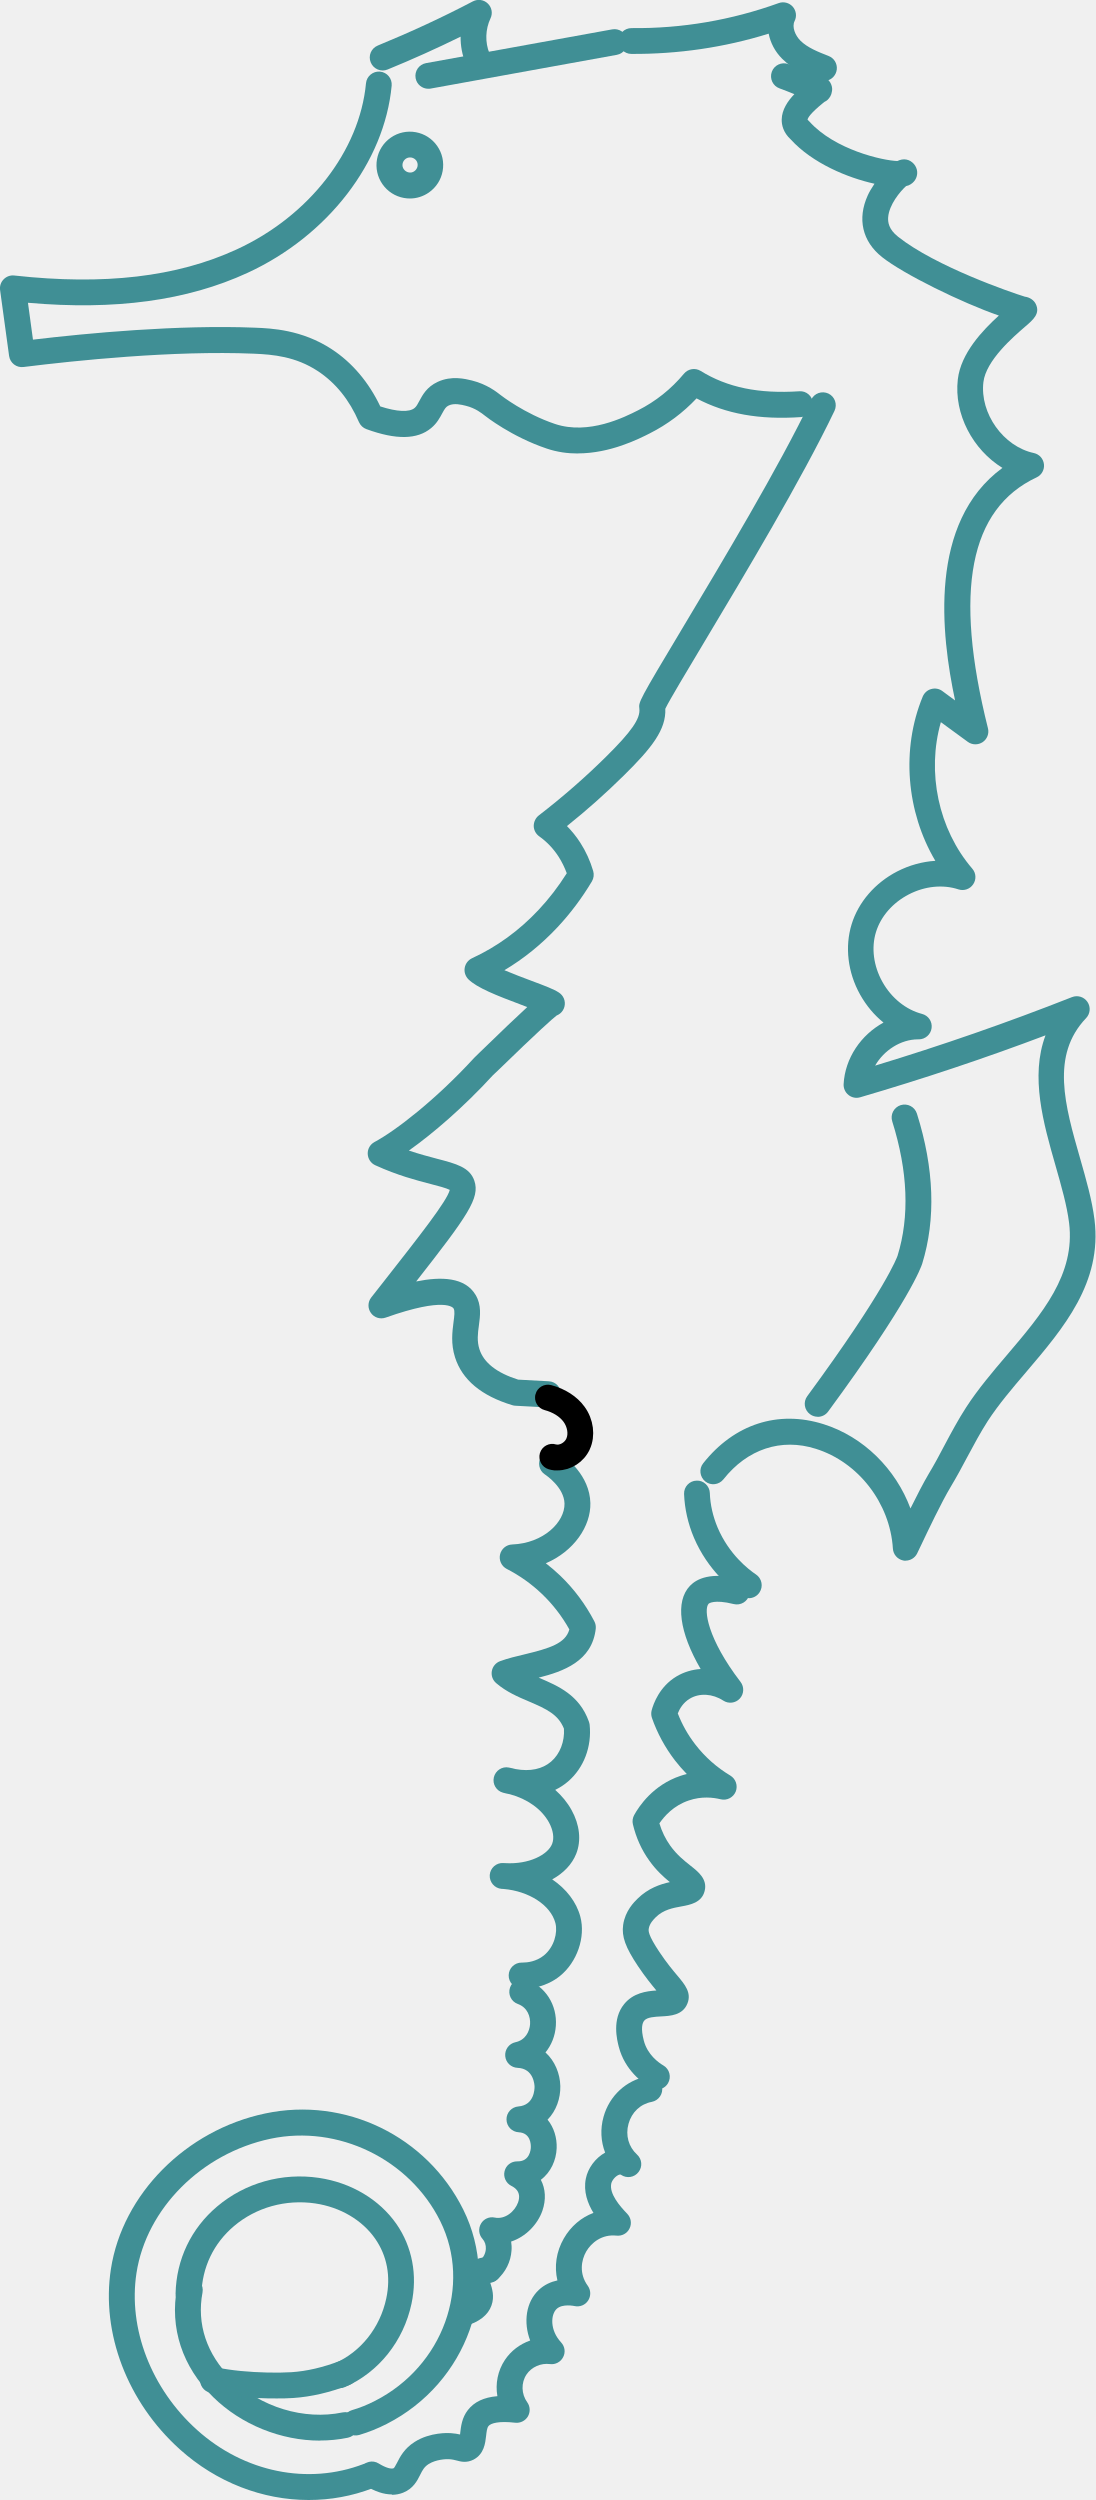
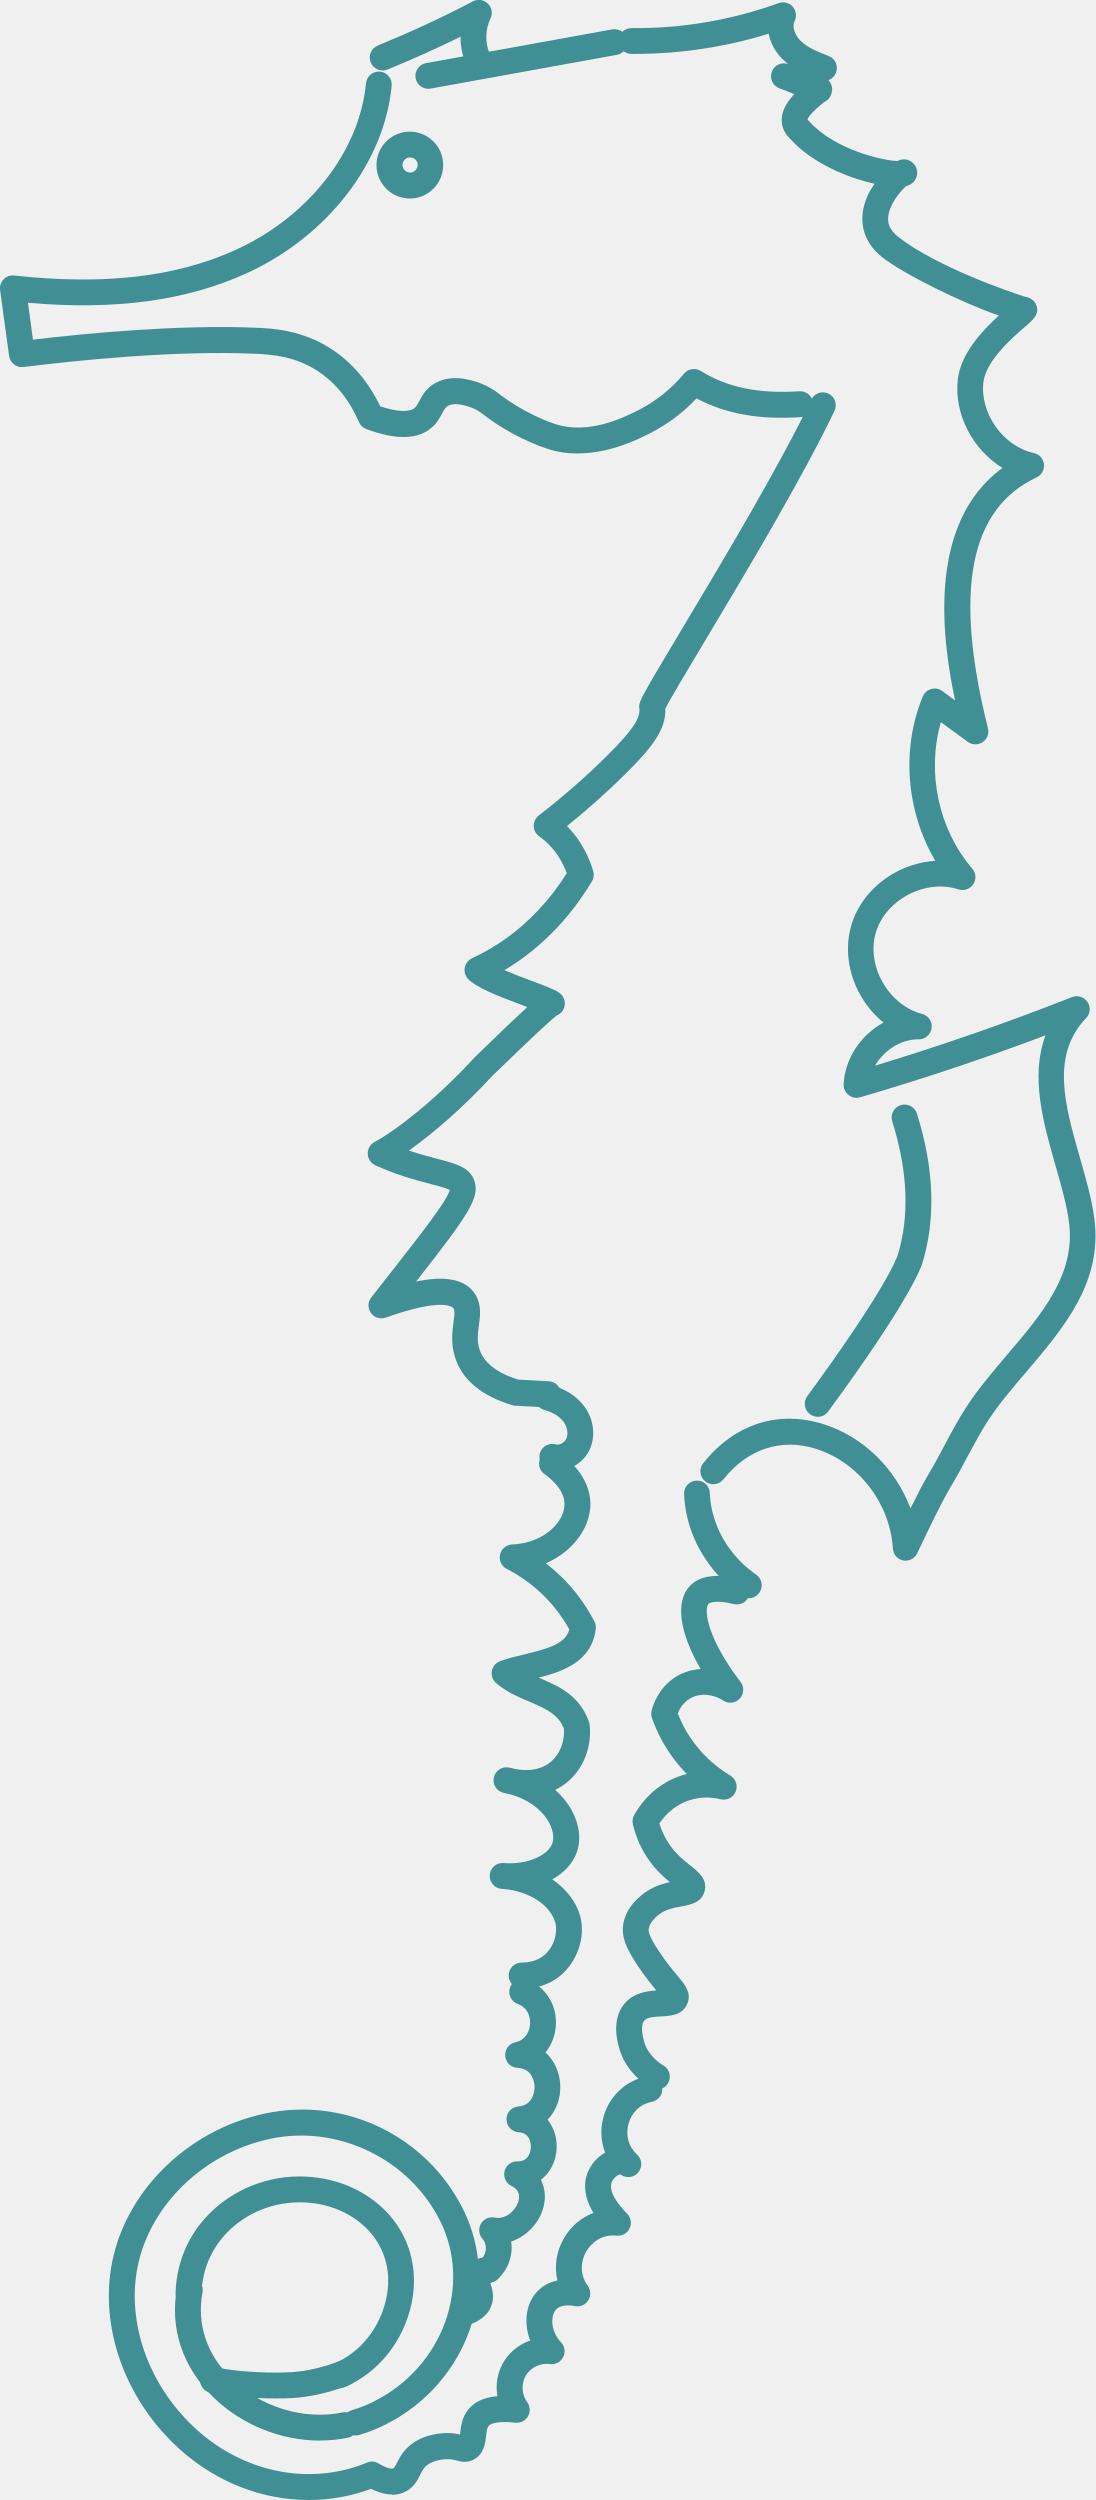
<svg xmlns="http://www.w3.org/2000/svg" width="71" height="162" viewBox="0 0 71 162" fill="none">
  <g clip-path="url(#clip0_2248_12817)">
    <path d="M37.447 29.386C36.792 29.386 36.108 29.298 35.429 29.067C33.157 28.305 31.481 26.986 31.416 26.933C31.222 26.779 30.809 26.448 30.189 26.295C29.906 26.224 29.428 26.105 29.074 26.277C28.897 26.36 28.826 26.472 28.655 26.785C28.501 27.069 28.313 27.43 27.941 27.737C27.044 28.488 25.669 28.512 23.745 27.808C23.527 27.731 23.356 27.566 23.261 27.353C22.642 25.91 21.739 24.799 20.588 24.042C19.154 23.102 17.703 22.972 16.452 22.919C11.223 22.7 4.856 23.368 1.522 23.782C1.068 23.841 0.655 23.522 0.59 23.067L0.006 18.799C-0.03 18.545 0.053 18.285 0.236 18.101C0.413 17.918 0.667 17.823 0.926 17.853C6.751 18.497 11.46 17.948 15.336 16.162C20.016 14.01 23.303 9.784 23.716 5.397C23.757 4.936 24.176 4.599 24.625 4.641C25.085 4.682 25.421 5.09 25.38 5.551C24.914 10.517 21.249 15.281 16.039 17.681C12.126 19.485 7.459 20.117 1.812 19.62L2.136 22.009C5.671 21.589 11.578 21.033 16.517 21.234C17.579 21.276 19.556 21.358 21.497 22.63C22.819 23.493 23.899 24.77 24.642 26.336C25.722 26.685 26.525 26.726 26.867 26.436C26.979 26.342 27.062 26.2 27.174 25.981C27.38 25.597 27.658 25.071 28.36 24.746C29.257 24.326 30.154 24.551 30.584 24.657C31.558 24.899 32.195 25.408 32.437 25.597C32.467 25.621 33.977 26.803 35.96 27.471C38.149 28.204 40.48 27.028 41.354 26.584C42.487 26.011 43.49 25.213 44.322 24.214C44.587 23.895 45.048 23.818 45.402 24.036C47.142 25.112 49.166 25.526 51.792 25.355C52.247 25.313 52.654 25.674 52.683 26.135C52.713 26.596 52.365 26.998 51.904 27.028C49.214 27.211 47.042 26.827 45.136 25.816C44.257 26.75 43.242 27.506 42.109 28.08C41.389 28.446 39.542 29.381 37.441 29.381L37.447 29.386Z" fill="#408F95" />
    <path d="M35.529 91.204C35.529 91.204 35.5 91.204 35.482 91.204L33.393 91.091C33.328 91.091 33.258 91.073 33.199 91.056C31.192 90.453 29.947 89.406 29.487 87.958C29.204 87.071 29.31 86.303 29.387 85.682C29.44 85.286 29.487 84.943 29.392 84.79C29.375 84.754 28.873 84.003 24.99 85.381C24.636 85.505 24.247 85.381 24.035 85.079C23.816 84.778 23.828 84.364 24.058 84.074L24.819 83.105C27.215 80.049 28.98 77.808 29.145 77.105C28.921 76.986 28.372 76.844 27.917 76.726C27.009 76.49 25.769 76.171 24.318 75.508C24.029 75.378 23.84 75.089 23.828 74.769C23.816 74.45 23.987 74.155 24.27 74.001C25.645 73.268 28.248 71.252 30.72 68.556C30.738 68.533 30.762 68.515 30.779 68.497C30.815 68.462 30.921 68.361 31.074 68.208C32.538 66.789 33.505 65.861 34.166 65.258C34.042 65.21 33.925 65.169 33.812 65.122C32.142 64.495 30.915 64.01 30.354 63.461C30.16 63.266 30.065 62.988 30.113 62.716C30.16 62.444 30.337 62.213 30.584 62.095C32.19 61.356 33.641 60.304 34.898 58.962C35.571 58.247 36.184 57.449 36.727 56.586C36.586 56.207 36.409 55.847 36.202 55.522C35.86 54.989 35.435 54.546 34.945 54.197C34.727 54.044 34.591 53.795 34.585 53.529C34.585 53.263 34.703 53.009 34.91 52.843C36.438 51.667 37.902 50.39 39.253 49.054C40.917 47.411 41.507 46.566 41.43 45.921C41.377 45.49 41.377 45.454 44.257 40.648C46.741 36.498 50.5 30.226 52.566 25.899C52.766 25.479 53.262 25.308 53.681 25.503C54.1 25.704 54.271 26.2 54.076 26.62C51.975 31.018 48.199 37.326 45.697 41.505C44.505 43.497 43.372 45.383 43.112 45.927C43.171 47.275 42.239 48.463 40.427 50.248C39.265 51.395 38.032 52.495 36.739 53.529C37.058 53.854 37.347 54.209 37.601 54.605C37.961 55.161 38.244 55.782 38.439 56.444C38.504 56.668 38.474 56.911 38.356 57.112C37.707 58.199 36.952 59.204 36.114 60.097C35.081 61.197 33.936 62.125 32.685 62.87C33.252 63.112 33.907 63.354 34.391 63.538C35.358 63.898 35.895 64.105 36.208 64.312C36.356 64.406 36.474 64.543 36.539 64.702C36.68 65.045 36.58 65.447 36.291 65.677C36.22 65.731 36.143 65.778 36.066 65.808C35.801 66.014 34.939 66.771 32.237 69.396C32.136 69.496 32.036 69.591 31.942 69.674C30.012 71.778 28.023 73.475 26.495 74.557C27.18 74.787 27.793 74.947 28.325 75.089C29.552 75.408 30.443 75.638 30.738 76.513C31.116 77.631 30.313 78.766 26.967 83.04C28.59 82.709 30.136 82.756 30.821 83.915C31.21 84.565 31.116 85.268 31.033 85.883C30.962 86.403 30.897 86.9 31.068 87.432C31.346 88.301 32.19 88.963 33.576 89.4L35.565 89.507C36.025 89.531 36.379 89.927 36.356 90.388C36.332 90.837 35.96 91.18 35.524 91.18L35.529 91.204Z" fill="#408F95" />
    <path d="M26.566 12.863C26.436 12.863 26.306 12.851 26.177 12.828C25.61 12.727 25.114 12.408 24.784 11.935C24.453 11.462 24.329 10.883 24.43 10.316C24.53 9.748 24.849 9.251 25.321 8.92C25.793 8.589 26.371 8.465 26.938 8.566C27.504 8.666 28 8.985 28.33 9.458C28.661 9.931 28.785 10.511 28.684 11.078C28.584 11.646 28.265 12.142 27.793 12.473C27.427 12.727 27.003 12.863 26.56 12.863H26.566ZM26.566 10.203C26.466 10.203 26.371 10.233 26.289 10.292C26.182 10.369 26.112 10.481 26.088 10.605C26.064 10.735 26.088 10.865 26.171 10.972C26.247 11.078 26.36 11.149 26.489 11.173C26.619 11.196 26.749 11.173 26.855 11.09C26.961 11.013 27.032 10.901 27.056 10.777C27.079 10.646 27.056 10.517 26.979 10.41C26.902 10.304 26.79 10.233 26.66 10.209C26.631 10.209 26.601 10.203 26.572 10.203H26.566Z" fill="#408F95" />
    <path d="M58.691 101.135C58.632 101.135 58.573 101.135 58.52 101.117C58.154 101.04 57.882 100.727 57.859 100.348C57.676 97.404 55.622 94.744 52.861 93.881C50.612 93.172 48.429 93.899 46.877 95.862C46.588 96.222 46.063 96.287 45.703 95.998C45.343 95.708 45.278 95.182 45.567 94.821C47.573 92.285 50.412 91.357 53.362 92.285C55.959 93.101 58.048 95.194 58.998 97.747C59.399 96.938 59.836 96.086 60.19 95.489C60.55 94.892 60.892 94.254 61.216 93.633C61.647 92.823 62.096 91.984 62.609 91.192C63.364 90.027 64.314 88.904 65.241 87.816C67.53 85.126 69.69 82.59 69.277 79.244C69.135 78.103 68.775 76.856 68.398 75.532C67.613 72.789 66.746 69.756 67.749 67.09C63.807 68.58 59.782 69.922 55.74 71.104C55.481 71.181 55.197 71.128 54.985 70.956C54.773 70.791 54.654 70.525 54.666 70.259C54.755 68.562 55.799 67.055 57.251 66.263C56.649 65.778 56.13 65.157 55.734 64.448C54.932 63.011 54.737 61.35 55.186 59.89C55.628 58.453 56.708 57.206 58.142 56.467C58.927 56.065 59.771 55.834 60.609 55.781C58.732 52.613 58.384 48.551 59.794 45.135C59.895 44.898 60.095 44.715 60.343 44.65C60.591 44.579 60.856 44.626 61.063 44.78L61.889 45.389C60.98 41.103 60.142 33.855 64.957 30.32C63.046 29.144 61.806 26.844 62.066 24.586C62.261 22.89 63.677 21.4 64.727 20.448C62.332 19.62 58.549 17.764 57.157 16.659C55.876 15.642 55.54 14.182 56.23 12.662C56.319 12.461 56.472 12.195 56.667 11.906C54.926 11.522 52.642 10.576 51.238 9.033C50.748 8.584 50.648 8.087 50.654 7.744C50.666 7.106 51.049 6.544 51.474 6.101C51.161 5.971 50.825 5.841 50.518 5.728C50.081 5.575 49.857 5.096 50.011 4.658C50.164 4.221 50.648 3.996 51.078 4.15C51.533 4.315 52.052 4.522 52.483 4.7C52.666 4.777 52.878 4.859 53.032 4.924H53.044C53.386 4.924 53.728 5.137 53.858 5.462C53.929 5.64 53.941 5.799 53.905 5.941C53.893 6.047 53.858 6.148 53.805 6.243C53.699 6.426 53.575 6.538 53.433 6.597C53.398 6.627 53.362 6.656 53.327 6.68C52.507 7.348 52.347 7.638 52.33 7.756C52.33 7.756 52.353 7.774 52.377 7.803C52.4 7.827 52.424 7.851 52.448 7.874C54.094 9.707 57.198 10.404 58.148 10.434C58.349 10.339 58.543 10.304 58.732 10.339C59.11 10.41 59.411 10.753 59.434 11.137C59.458 11.516 59.239 11.858 58.874 12.012C58.827 12.03 58.773 12.048 58.714 12.059C58.337 12.396 57.611 13.26 57.552 14.087C57.534 14.389 57.575 14.85 58.195 15.34C60.62 17.268 65.553 18.964 66.409 19.224C66.71 19.26 66.999 19.443 67.123 19.709C67.412 20.324 66.958 20.714 66.433 21.163C65.672 21.82 63.884 23.357 63.724 24.769C63.488 26.791 65.022 28.937 66.993 29.357C67.347 29.434 67.607 29.723 67.648 30.084C67.69 30.439 67.495 30.787 67.17 30.935C62.821 32.975 61.789 38.289 64.019 47.192C64.108 47.535 63.966 47.895 63.677 48.09C63.382 48.285 62.998 48.28 62.715 48.073L60.968 46.796C60.042 50.035 60.803 53.73 63.004 56.29C63.252 56.574 63.276 56.987 63.063 57.301C62.857 57.614 62.461 57.75 62.107 57.632C61.104 57.301 59.93 57.419 58.891 57.957C57.853 58.495 57.08 59.376 56.767 60.386C56.448 61.409 56.602 62.591 57.18 63.626C57.764 64.672 58.703 65.429 59.747 65.701C60.16 65.807 60.426 66.203 60.367 66.623C60.313 67.037 59.954 67.35 59.541 67.35C59.523 67.35 59.505 67.35 59.487 67.35C58.36 67.35 57.269 68.071 56.708 69.053C61.016 67.746 65.3 66.257 69.466 64.613C69.832 64.471 70.245 64.595 70.469 64.927C70.687 65.252 70.652 65.689 70.38 65.973C68.073 68.391 69.006 71.63 69.991 75.065C70.386 76.448 70.764 77.76 70.923 79.031C71.431 83.11 68.923 86.054 66.504 88.898C65.571 89.991 64.698 91.02 64.002 92.09C63.529 92.829 63.117 93.597 62.68 94.413C62.343 95.052 61.989 95.708 61.606 96.346C61.016 97.328 60.125 99.202 59.7 100.1C59.558 100.39 59.464 100.603 59.422 100.68C59.275 100.963 58.986 101.129 58.679 101.129L58.691 101.135Z" fill="#408F95" />
    <path d="M27.752 5.752C27.357 5.752 27.003 5.468 26.932 5.066C26.849 4.611 27.15 4.173 27.605 4.091L39.672 1.903C40.12 1.821 40.563 2.122 40.646 2.577C40.728 3.032 40.427 3.47 39.973 3.553L27.905 5.74C27.858 5.752 27.805 5.752 27.758 5.752H27.752Z" fill="#408F95" />
    <path d="M52.984 91.806C52.813 91.806 52.636 91.753 52.489 91.641C52.117 91.369 52.034 90.843 52.312 90.47C57.398 83.548 58.13 81.461 58.16 81.378C58.95 78.825 58.832 75.892 57.817 72.665C57.676 72.221 57.924 71.754 58.366 71.612C58.809 71.477 59.275 71.719 59.416 72.162C60.538 75.721 60.65 78.996 59.759 81.887C59.688 82.111 58.927 84.305 53.663 91.469C53.498 91.694 53.244 91.812 52.99 91.812L52.984 91.806Z" fill="#408F95" />
    <path d="M33.854 128.848C33.854 128.848 33.806 128.848 33.783 128.848C33.322 128.842 32.951 128.458 32.963 127.997C32.968 127.541 33.346 127.175 33.8 127.175C33.824 127.175 33.842 127.175 33.859 127.175C34.178 127.175 34.745 127.11 35.234 126.72C35.913 126.176 36.149 125.224 35.99 124.615C35.689 123.457 34.279 122.54 32.62 122.404C32.585 122.404 32.544 122.404 32.502 122.398C32.048 122.363 31.706 121.961 31.735 121.5C31.771 121.039 32.16 120.696 32.62 120.725C32.656 120.725 32.697 120.725 32.732 120.731C34.284 120.826 35.506 120.182 35.777 119.484C35.925 119.106 35.848 118.597 35.571 118.089C35.099 117.232 34.172 116.57 33.045 116.268C32.898 116.239 32.75 116.209 32.603 116.168C32.166 116.055 31.9 115.612 32.001 115.174C32.101 114.737 32.532 114.447 32.968 114.536C33.116 114.566 33.269 114.595 33.411 114.636C34.355 114.808 35.146 114.637 35.712 114.152C36.285 113.661 36.597 112.851 36.544 112.018C36.179 111.107 35.441 110.753 34.29 110.262C33.565 109.955 32.815 109.635 32.154 109.068C31.924 108.873 31.818 108.577 31.871 108.282C31.924 107.986 32.13 107.744 32.408 107.643C32.91 107.46 33.464 107.324 34.001 107.2C35.612 106.81 36.651 106.496 36.893 105.586C36.42 104.735 35.825 103.966 35.122 103.292C34.444 102.642 33.677 102.098 32.839 101.667C32.502 101.495 32.319 101.111 32.402 100.738C32.485 100.366 32.809 100.094 33.187 100.082C35.223 100.005 36.603 98.628 36.58 97.434C36.556 96.405 35.435 95.625 35.305 95.542C34.922 95.288 34.816 94.768 35.075 94.378C35.335 93.993 35.854 93.887 36.238 94.147C36.698 94.454 38.214 95.607 38.256 97.398C38.291 98.9 37.194 100.52 35.37 101.3C35.689 101.548 35.99 101.808 36.285 102.086C37.188 102.949 37.937 103.954 38.515 105.066C38.592 105.213 38.622 105.379 38.604 105.545C38.368 107.655 36.491 108.311 34.904 108.713C34.922 108.719 34.934 108.725 34.951 108.731C36.167 109.251 37.548 109.836 38.161 111.562C38.185 111.628 38.197 111.693 38.209 111.758C38.356 113.188 37.831 114.56 36.81 115.44C36.556 115.659 36.279 115.837 35.978 115.984C36.409 116.369 36.775 116.812 37.04 117.297C37.565 118.243 37.677 119.271 37.341 120.117C37.07 120.808 36.515 121.382 35.783 121.784C36.692 122.398 37.353 123.244 37.607 124.207C37.955 125.531 37.394 127.151 36.279 128.05C35.4 128.753 34.414 128.872 33.859 128.872L33.854 128.848Z" fill="#408F95" />
    <path d="M31.67 147.925C31.434 147.925 31.204 147.824 31.039 147.635C30.738 147.286 30.773 146.754 31.128 146.453C31.334 146.275 31.464 146.015 31.482 145.737C31.499 145.489 31.423 145.253 31.263 145.075C31.021 144.803 30.986 144.413 31.163 144.1C31.34 143.787 31.706 143.621 32.054 143.698C32.733 143.84 33.364 143.296 33.571 142.717C33.824 141.995 33.299 141.729 33.128 141.641C32.78 141.463 32.603 141.067 32.697 140.689C32.792 140.311 33.116 140.051 33.529 140.056C33.541 140.056 33.547 140.056 33.559 140.056C34.326 140.056 34.397 139.294 34.397 139.14C34.403 138.986 34.397 138.212 33.612 138.171C33.169 138.147 32.827 137.786 32.821 137.343C32.815 136.9 33.151 136.533 33.594 136.498C34.633 136.415 34.639 135.345 34.639 135.227C34.639 135.103 34.586 134.038 33.541 133.997C33.116 133.979 32.774 133.654 32.739 133.229C32.703 132.809 32.986 132.425 33.399 132.336C34.048 132.2 34.314 131.644 34.349 131.165C34.379 130.681 34.19 130.09 33.559 129.859C33.122 129.705 32.898 129.226 33.051 128.789C33.205 128.352 33.683 128.121 34.119 128.281C35.347 128.718 36.114 129.924 36.019 131.278C35.972 131.934 35.73 132.531 35.347 132.998C35.96 133.554 36.291 134.375 36.309 135.179C36.326 135.966 36.049 136.776 35.482 137.355C35.901 137.869 36.096 138.537 36.072 139.199C36.043 139.986 35.689 140.772 35.046 141.251C35.353 141.836 35.394 142.539 35.146 143.26C34.839 144.135 34.078 144.939 33.122 145.253C33.151 145.442 33.163 145.637 33.146 145.838C33.098 146.559 32.762 147.239 32.219 147.706C32.06 147.842 31.865 147.907 31.67 147.907V147.925Z" fill="#408F95" />
    <path d="M42.563 135.386C42.422 135.386 42.274 135.351 42.145 135.274C41.661 134.99 40.492 134.163 40.097 132.632C39.985 132.194 39.642 130.852 40.445 129.865C41.029 129.144 41.885 129.025 42.534 128.984C42.227 128.612 41.82 128.121 41.342 127.406C40.528 126.188 40.274 125.484 40.38 124.734C40.51 123.823 41.094 123.25 41.318 123.031C42.003 122.357 42.782 122.097 43.407 121.961C43.006 121.636 42.51 121.187 42.068 120.56C41.572 119.869 41.218 119.082 41.011 118.213C40.964 118.012 40.994 117.799 41.094 117.616C41.407 117.049 42.316 115.671 44.098 115.074C44.233 115.027 44.369 114.991 44.505 114.956C44.233 114.678 43.974 114.383 43.732 114.069C43.095 113.236 42.593 112.314 42.245 111.32C42.192 111.161 42.186 110.989 42.227 110.83C42.345 110.392 42.735 109.293 43.838 108.631C44.316 108.347 44.853 108.187 45.402 108.152C44.027 105.793 43.738 103.777 44.711 102.76C45.154 102.299 46.075 101.844 47.951 102.317C48.4 102.429 48.671 102.885 48.559 103.334C48.447 103.783 47.992 104.055 47.544 103.943C46.252 103.618 45.921 103.919 45.921 103.919C45.579 104.28 45.839 106.189 47.986 108.985C48.234 109.31 48.217 109.766 47.939 110.067C47.662 110.369 47.208 110.422 46.865 110.197C46.175 109.748 45.325 109.695 44.7 110.073C44.263 110.333 44.033 110.741 43.921 111.031C44.204 111.758 44.582 112.432 45.06 113.047C45.685 113.856 46.446 114.53 47.325 115.057C47.68 115.269 47.827 115.713 47.674 116.097C47.514 116.481 47.101 116.694 46.7 116.594C46.216 116.475 45.467 116.387 44.635 116.67C43.643 117.001 43.041 117.699 42.729 118.154C42.888 118.686 43.124 119.165 43.431 119.597C43.862 120.2 44.352 120.584 44.747 120.897C45.242 121.287 45.856 121.766 45.661 122.535C45.473 123.297 44.717 123.433 44.163 123.534C43.614 123.634 42.988 123.746 42.493 124.237C42.363 124.367 42.086 124.639 42.038 124.988C42.021 125.124 41.985 125.372 42.729 126.489C43.207 127.205 43.614 127.689 43.909 128.038C44.381 128.6 44.824 129.132 44.546 129.824C44.245 130.592 43.437 130.633 42.847 130.663C42.416 130.687 41.932 130.71 41.743 130.941C41.619 131.095 41.513 131.443 41.72 132.235C41.956 133.152 42.687 133.666 42.988 133.843C43.39 134.08 43.519 134.588 43.289 134.99C43.136 135.256 42.853 135.404 42.569 135.404L42.563 135.386Z" fill="#408F95" />
    <path d="M48.529 103.559C48.37 103.559 48.205 103.511 48.063 103.417C47.438 102.997 45.88 101.779 44.971 99.651C44.581 98.735 44.363 97.753 44.328 96.808C44.31 96.347 44.676 95.956 45.136 95.945C45.585 95.915 45.986 96.293 45.998 96.754C46.021 97.493 46.198 98.268 46.505 98.995C47.237 100.715 48.488 101.691 48.989 102.027C49.373 102.288 49.473 102.808 49.214 103.192C49.054 103.434 48.789 103.564 48.517 103.564L48.529 103.559Z" fill="#408F95" />
    <path d="M25.386 161.639C24.861 161.639 24.288 161.444 23.663 161.06C23.267 160.817 23.149 160.303 23.391 159.907C23.633 159.511 24.153 159.387 24.542 159.635C25.044 159.943 25.362 159.996 25.492 159.948C25.545 159.925 25.587 159.86 25.722 159.6C25.911 159.227 26.188 158.666 26.873 158.234C27.876 157.596 29.074 157.655 29.21 157.667C29.458 157.684 29.658 157.72 29.812 157.755C29.812 157.72 29.817 157.684 29.823 157.649C29.871 157.235 29.93 156.668 30.319 156.171C30.726 155.645 31.358 155.343 32.231 155.272C32.089 154.463 32.255 153.617 32.721 152.92C33.116 152.328 33.694 151.897 34.355 151.666C33.907 150.49 34.078 149.178 34.91 148.391C35.276 148.043 35.713 147.859 36.12 147.771C35.907 146.872 36.043 145.903 36.539 145.045C36.993 144.259 37.672 143.686 38.456 143.396C38.079 142.781 37.796 142.013 37.961 141.179C38.096 140.488 38.586 139.837 39.212 139.489C38.934 138.767 38.887 137.958 39.111 137.165C39.489 135.812 40.569 134.807 41.92 134.552C42.375 134.47 42.811 134.765 42.9 135.22C42.988 135.676 42.687 136.113 42.233 136.202C41.501 136.338 40.935 136.87 40.728 137.621C40.522 138.365 40.728 139.11 41.277 139.613C41.602 139.908 41.649 140.399 41.377 140.748C41.112 141.097 40.622 141.179 40.256 140.937C40.227 140.913 40.185 140.89 40.079 140.937C39.873 141.026 39.648 141.292 39.607 141.51C39.483 142.155 40.138 142.929 40.646 143.455C40.888 143.709 40.953 144.088 40.793 144.407C40.64 144.726 40.298 144.909 39.949 144.868C38.999 144.768 38.321 145.329 37.99 145.891C37.66 146.458 37.518 147.339 38.085 148.114C38.291 148.397 38.303 148.776 38.114 149.071C37.925 149.367 37.571 149.509 37.229 149.432C37.223 149.432 36.444 149.26 36.067 149.621C35.689 149.982 35.612 150.981 36.362 151.791C36.604 152.051 36.657 152.429 36.492 152.742C36.332 153.056 35.99 153.239 35.642 153.192C35.046 153.115 34.444 153.381 34.119 153.865C33.759 154.403 33.777 155.131 34.166 155.668C34.361 155.94 34.373 156.295 34.208 156.585C34.037 156.869 33.718 157.028 33.388 156.993C32.331 156.869 31.8 157.022 31.653 157.211C31.552 157.336 31.529 157.596 31.499 157.85C31.446 158.317 31.369 159.02 30.691 159.381C30.236 159.617 29.847 159.511 29.587 159.44C29.446 159.405 29.316 159.369 29.115 159.357C28.903 159.34 28.242 159.375 27.776 159.671C27.487 159.854 27.375 160.073 27.227 160.368C27.038 160.747 26.779 161.267 26.118 161.527C25.893 161.616 25.651 161.663 25.398 161.663L25.386 161.639Z" fill="#408F95" />
    <path d="M22.022 154.752C21.698 154.752 21.391 154.563 21.255 154.25C21.072 153.824 21.267 153.334 21.686 153.145C23.38 152.406 24.631 150.833 25.032 148.93C25.333 147.517 25.085 146.181 24.312 145.069C23.468 143.857 22.052 143.024 20.423 142.782C18.517 142.504 16.593 143.036 15.159 144.254C13.838 145.371 13.094 146.937 13.053 148.664C13.041 149.119 12.669 149.485 12.215 149.485H12.197C11.737 149.473 11.371 149.089 11.377 148.628C11.424 146.417 12.38 144.407 14.074 142.977C15.879 141.452 18.281 140.772 20.665 141.126C22.748 141.434 24.577 142.521 25.687 144.112C26.713 145.59 27.062 147.428 26.666 149.278C26.147 151.708 24.536 153.73 22.353 154.682C22.247 154.729 22.128 154.752 22.022 154.752Z" fill="#408F95" />
    <path d="M20.73 158.152C18.222 158.152 15.643 157.129 13.808 155.326C11.814 153.369 10.982 150.845 11.477 148.232C11.566 147.777 12.002 147.481 12.457 147.564C12.911 147.653 13.206 148.09 13.124 148.545C12.734 150.591 13.395 152.571 14.982 154.126C16.877 155.988 19.709 156.845 22.199 156.325C22.654 156.231 23.096 156.52 23.191 156.969C23.285 157.425 22.996 157.868 22.547 157.963C21.957 158.087 21.349 158.146 20.736 158.146L20.73 158.152Z" fill="#408F95" />
    <path d="M19.998 162C17.018 162 14.038 160.865 11.648 158.713C8.255 155.657 6.544 151.182 7.187 147.032C7.937 142.179 12.044 138.035 17.183 136.953C22.376 135.853 27.652 138.419 30.018 143.178C32.502 148.179 30.278 154.41 25.061 157.07C24.483 157.365 23.881 157.608 23.279 157.785C22.837 157.915 22.37 157.661 22.241 157.218C22.111 156.774 22.364 156.307 22.807 156.177C23.314 156.029 23.816 155.828 24.306 155.574C28.708 153.328 30.602 148.102 28.525 143.923C26.53 139.909 21.91 137.668 17.532 138.59C13.059 139.536 9.489 143.113 8.845 147.286C8.291 150.886 9.795 154.788 12.775 157.466C15.82 160.203 19.951 161.048 23.55 159.671C23.981 159.505 24.465 159.724 24.63 160.156C24.796 160.587 24.577 161.072 24.146 161.237C22.807 161.752 21.409 162 20.004 162H19.998Z" fill="#408F95" />
    <path d="M29.935 150.75C29.575 150.75 29.239 150.514 29.133 150.147C29.003 149.704 29.257 149.237 29.699 149.107C30.107 148.989 30.254 148.859 30.272 148.817C30.284 148.758 30.213 148.551 30.177 148.433C30.053 148.049 29.865 147.475 30.236 146.914C30.431 146.624 30.826 146.275 31.635 146.252C32.101 146.222 32.485 146.595 32.502 147.062C32.52 147.499 32.195 147.871 31.771 147.925C31.883 148.279 32.06 148.811 31.847 149.397C31.629 150.011 31.062 150.461 30.171 150.721C30.095 150.744 30.012 150.756 29.935 150.756V150.75Z" fill="#408F95" />
    <path d="M17.844 155.415C17.679 155.415 17.508 155.415 17.337 155.415C16.7 155.403 16.044 155.367 15.448 155.308C14.852 155.249 14.245 155.16 13.649 155.054C13.194 154.971 12.893 154.534 12.976 154.079C13.059 153.623 13.495 153.322 13.95 153.405C14.504 153.505 15.065 153.588 15.614 153.641C16.169 153.694 16.77 153.73 17.366 153.742C17.956 153.753 18.499 153.742 18.889 153.718C19.898 153.653 20.96 153.399 22.052 152.979C22.482 152.813 22.966 153.026 23.132 153.458C23.297 153.889 23.084 154.374 22.654 154.54C21.403 155.024 20.169 155.314 18.995 155.391C18.676 155.415 18.275 155.42 17.838 155.42L17.844 155.415Z" fill="#408F95" />
    <path d="M30.944 4.617C30.614 4.617 30.301 4.422 30.171 4.097C29.947 3.553 29.841 2.967 29.847 2.376C28.295 3.139 26.707 3.854 25.114 4.505C24.689 4.682 24.2 4.475 24.023 4.043C23.846 3.612 24.052 3.127 24.483 2.95C26.572 2.093 28.649 1.135 30.643 0.089C30.962 -0.077 31.352 -0.024 31.611 0.23C31.871 0.479 31.942 0.869 31.782 1.194C31.452 1.898 31.422 2.743 31.717 3.458C31.895 3.884 31.688 4.374 31.263 4.552C31.157 4.593 31.051 4.617 30.944 4.617Z" fill="#408F95" />
    <path d="M51.586 5.935C51.309 5.935 51.043 5.799 50.884 5.551C50.636 5.161 50.748 4.64 51.138 4.392C51.185 4.363 51.232 4.333 51.285 4.303C51.073 4.162 50.872 3.996 50.683 3.807C50.217 3.34 49.922 2.766 49.81 2.181C46.93 3.08 43.926 3.511 40.911 3.494C40.451 3.494 40.079 3.109 40.085 2.648C40.085 2.187 40.463 1.821 40.923 1.821H40.929C44.18 1.856 47.396 1.306 50.459 0.201C50.778 0.083 51.138 0.177 51.368 0.431C51.592 0.686 51.645 1.052 51.492 1.36C51.297 1.75 51.539 2.305 51.863 2.631C52.324 3.092 53.02 3.364 53.699 3.63C54.047 3.766 54.265 4.12 54.224 4.499C54.182 4.871 53.899 5.178 53.527 5.237C53.002 5.326 52.483 5.521 52.034 5.811C51.893 5.9 51.739 5.941 51.586 5.941V5.935Z" fill="#408F95" />
-     <path d="M36.131 94.782H35.951C35.865 94.772 35.779 94.753 35.693 94.727C35.517 94.673 35.414 94.485 35.466 94.303C35.522 94.125 35.71 94.024 35.89 94.077L35.892 94.078C36.178 94.161 36.458 94.075 36.65 93.968C36.849 93.857 37.045 93.674 37.154 93.431C37.388 92.917 37.242 92.277 36.925 91.843C36.586 91.378 36.037 91.054 35.421 90.891L35.421 90.891C35.24 90.844 35.134 90.657 35.181 90.481L35.181 90.479C35.229 90.297 35.415 90.192 35.589 90.238L35.592 90.239C36.4 90.451 37.063 90.89 37.463 91.434L37.463 91.434L37.464 91.436C37.974 92.124 38.073 93.021 37.765 93.705L37.764 93.706C37.467 94.366 36.795 94.782 36.131 94.782Z" fill="#1C595E" stroke="black" />
+     <path d="M36.137 95.294C35.943 95.294 35.742 95.265 35.547 95.206C35.105 95.07 34.857 94.603 34.987 94.159C35.122 93.716 35.589 93.468 36.031 93.598C36.255 93.663 36.586 93.479 36.698 93.225C36.84 92.918 36.763 92.469 36.521 92.138C36.267 91.789 35.83 91.517 35.293 91.375C34.845 91.257 34.579 90.796 34.697 90.352C34.816 89.903 35.276 89.637 35.718 89.755C36.621 89.992 37.388 90.488 37.866 91.138C38.474 91.96 38.61 93.048 38.22 93.911C37.843 94.75 36.993 95.282 36.131 95.282L36.137 95.294Z" fill="#408F95" />
  </g>
  <defs>
    <clipPath id="clip0_2248_12817">
      <rect width="71" height="162" fill="white" />
    </clipPath>
  </defs>
</svg>
